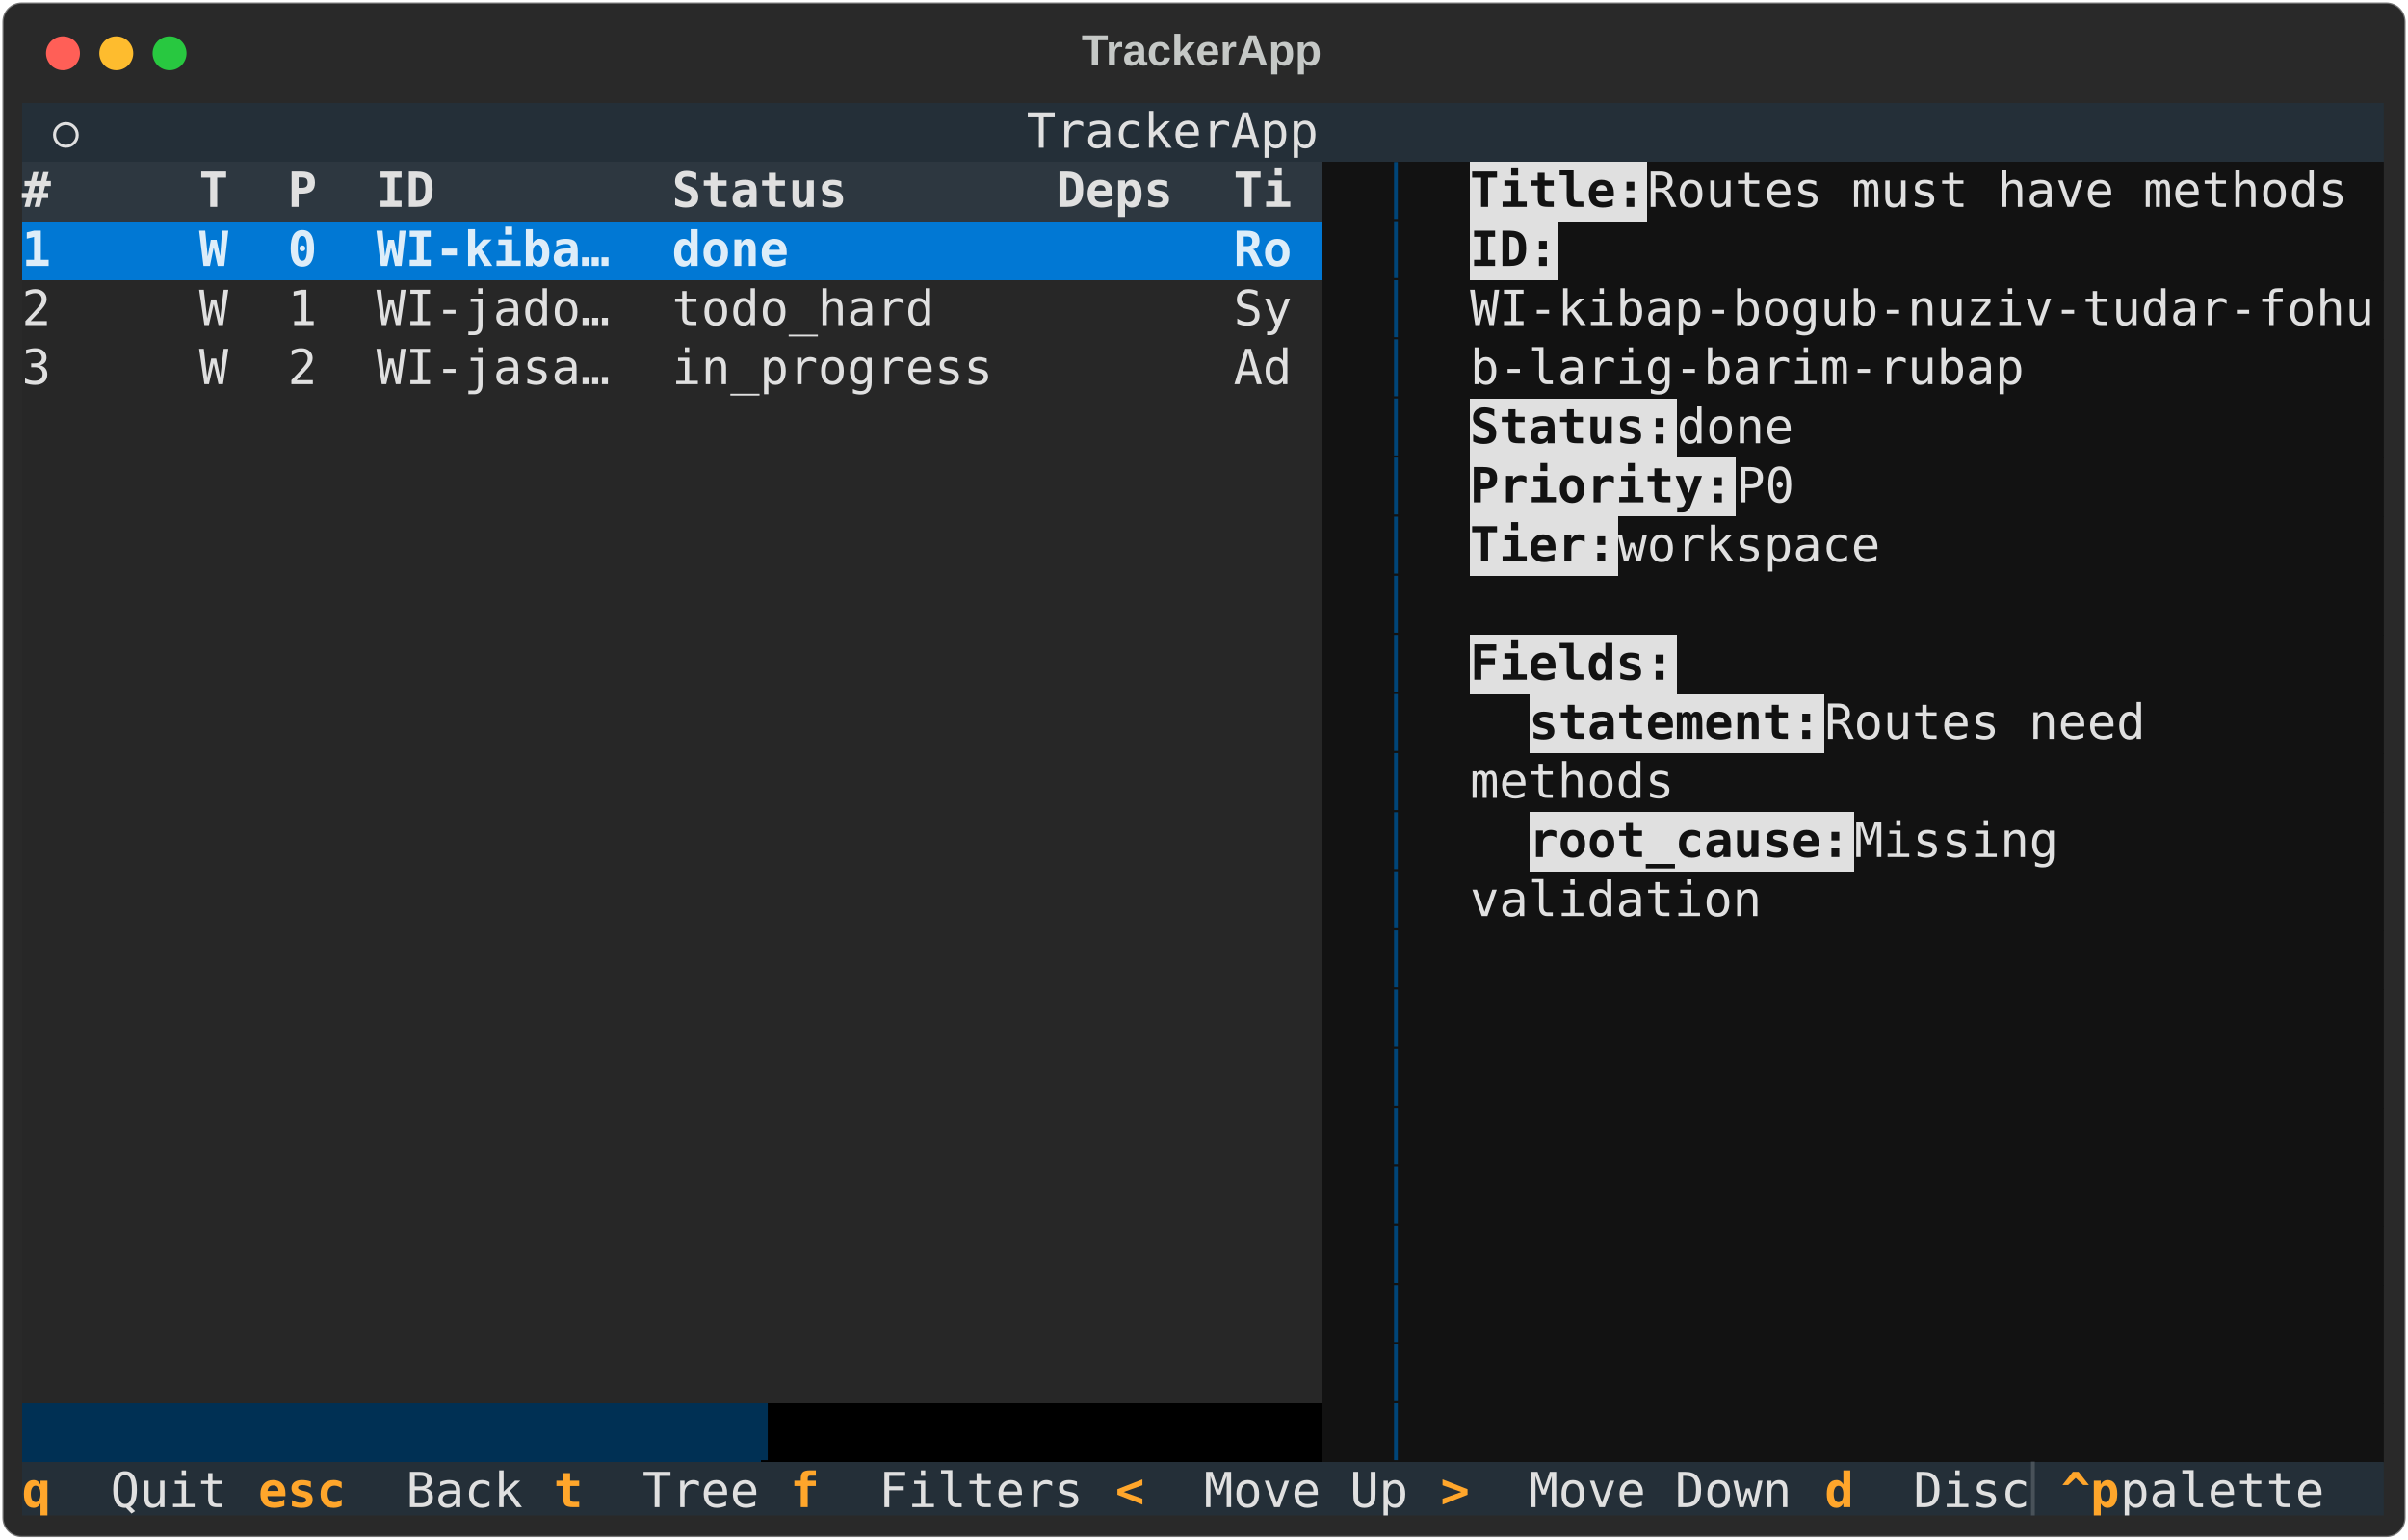
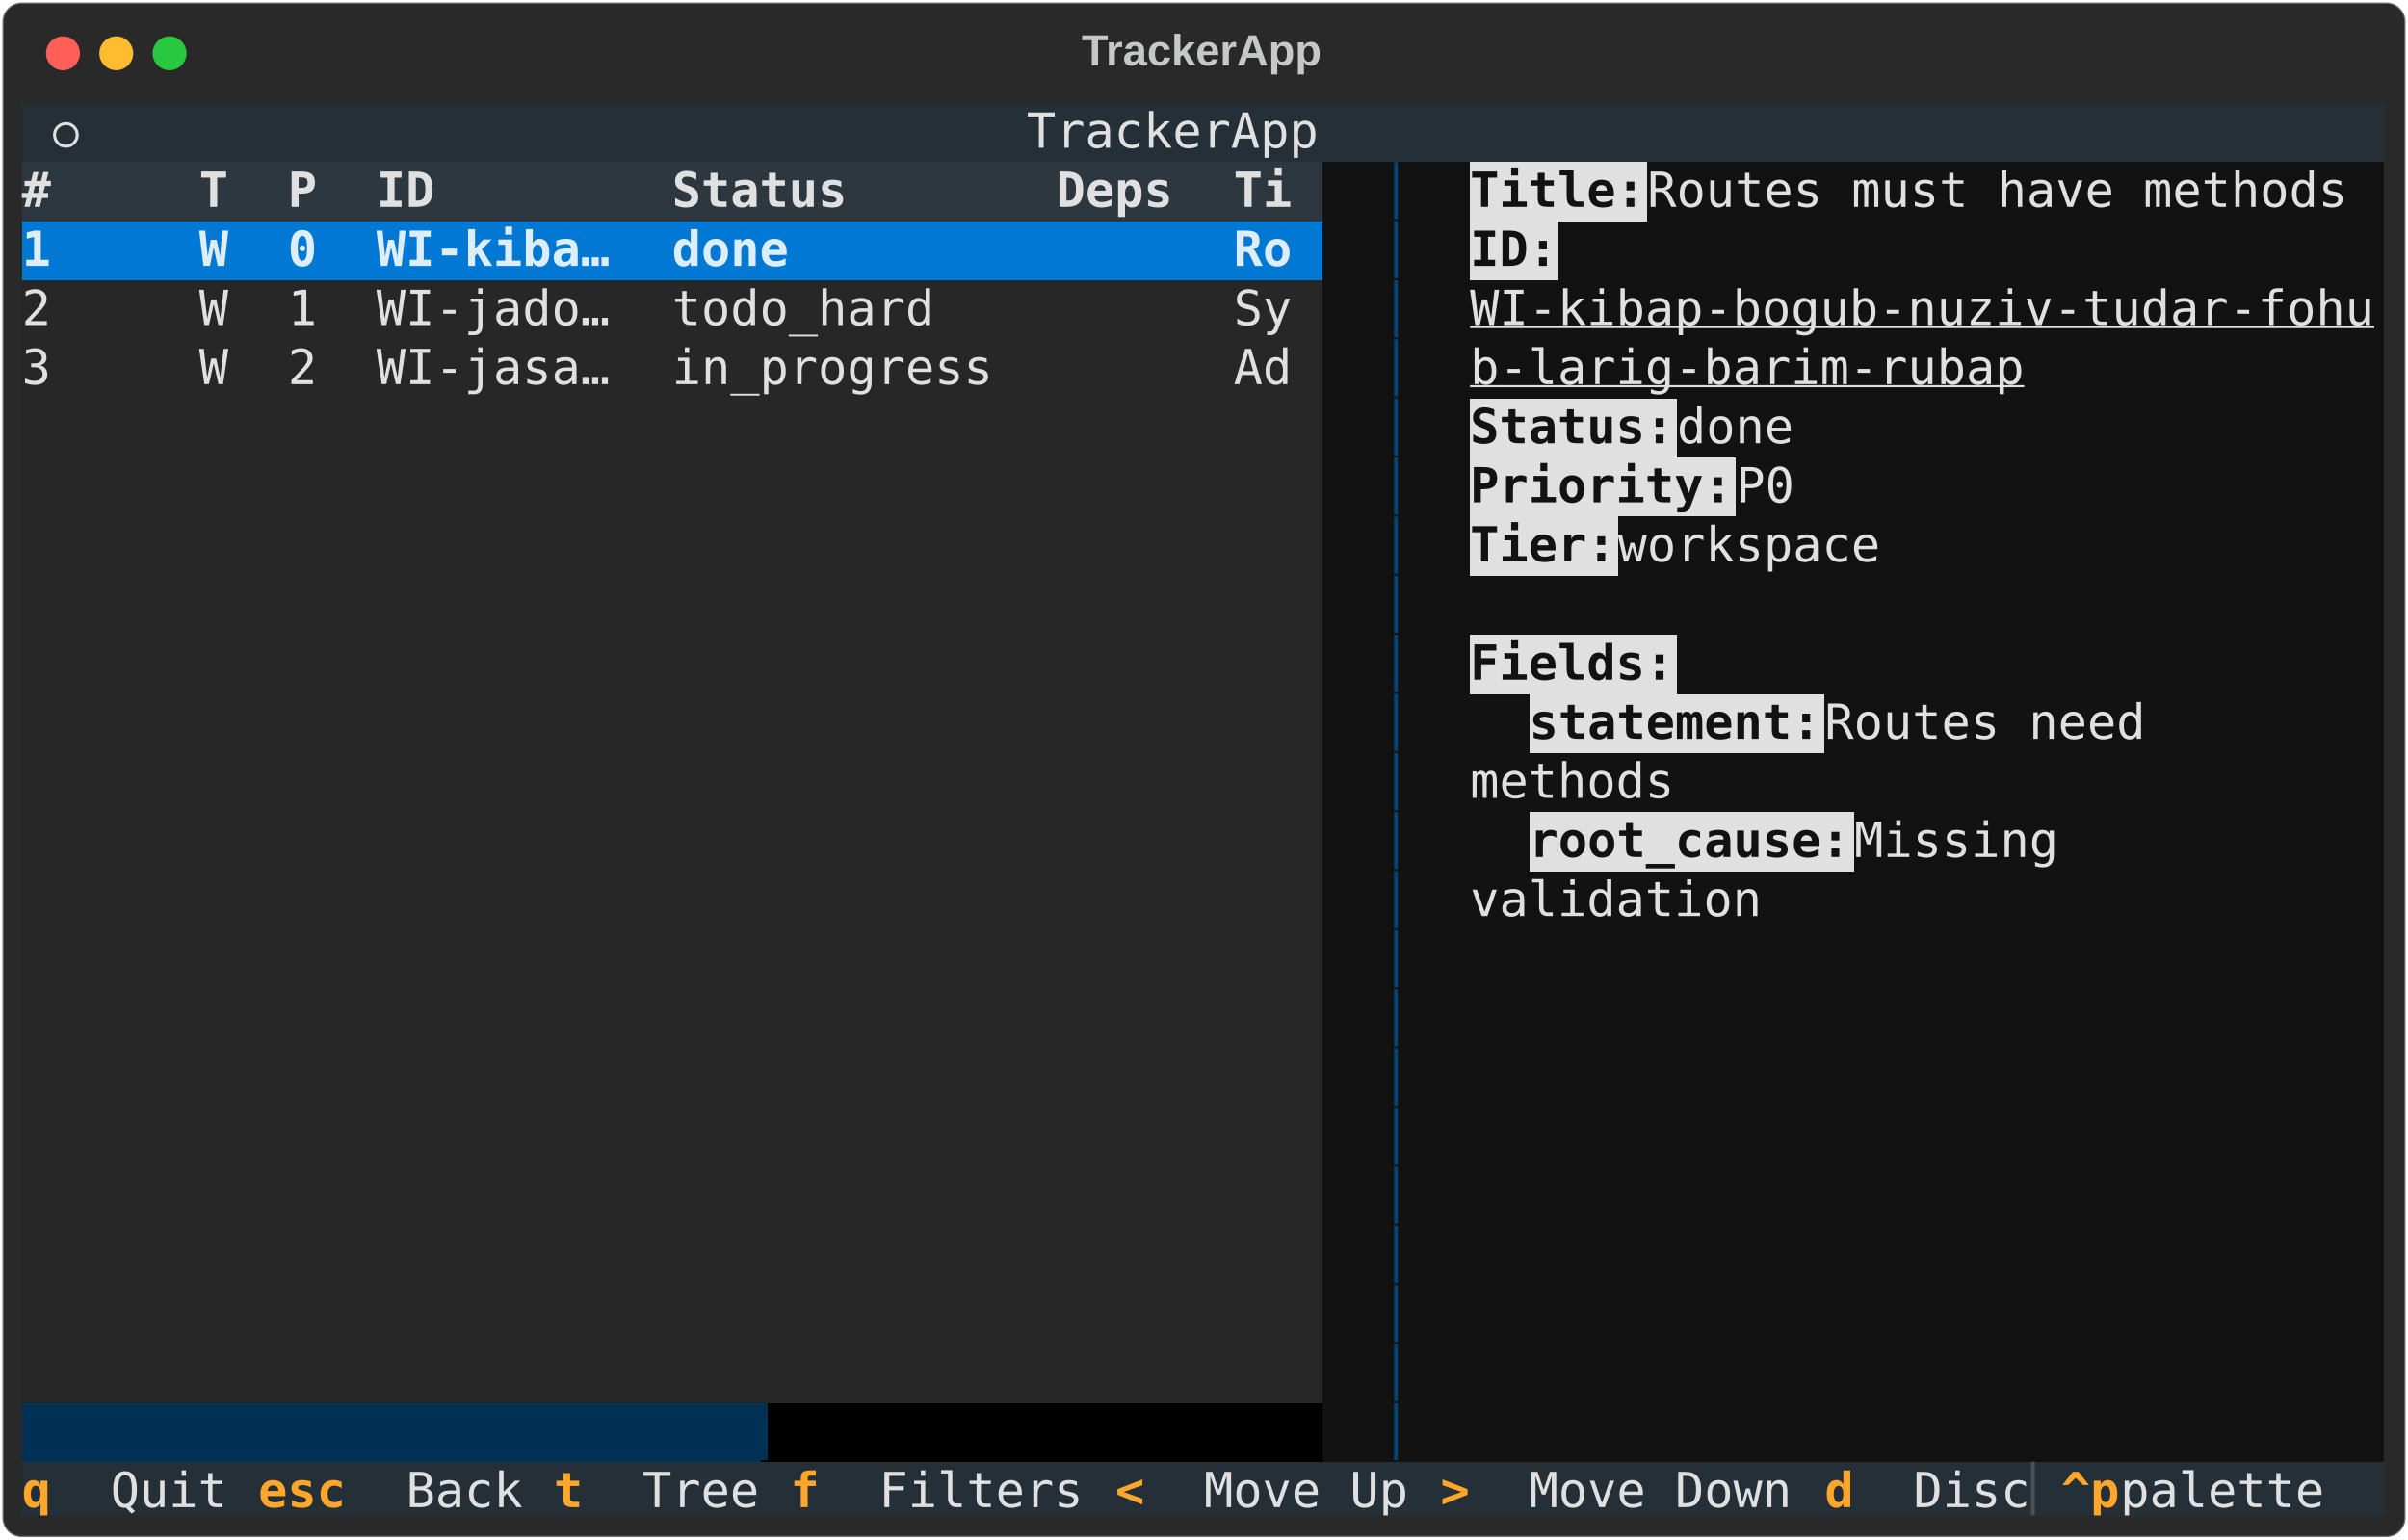
<svg xmlns="http://www.w3.org/2000/svg" class="rich-terminal" viewBox="0 0 994 635.6">
  <style>

    @font-face {
        font-family: "Fira Code";
        src: local("FiraCode-Regular"),
                url("https://cdnjs.cloudflare.com/ajax/libs/firacode/6.2.0/woff2/FiraCode-Regular.woff2") format("woff2"),
                url("https://cdnjs.cloudflare.com/ajax/libs/firacode/6.2.0/woff/FiraCode-Regular.woff") format("woff");
        font-style: normal;
        font-weight: 400;
    }
    @font-face {
        font-family: "Fira Code";
        src: local("FiraCode-Bold"),
                url("https://cdnjs.cloudflare.com/ajax/libs/firacode/6.2.0/woff2/FiraCode-Bold.woff2") format("woff2"),
                url("https://cdnjs.cloudflare.com/ajax/libs/firacode/6.2.0/woff/FiraCode-Bold.woff") format("woff");
        font-style: bold;
        font-weight: 700;
    }

    .terminal-matrix {
        font-family: Fira Code, monospace;
        font-size: 20px;
        line-height: 24.4px;
        font-variant-east-asian: full-width;
    }

    .terminal-title {
        font-size: 18px;
        font-weight: bold;
        font-family: arial;
    }

    .terminal-r1 { fill: #c5c8c6 }
.terminal-r2 { fill: #e0e0e0 }
.terminal-r3 { fill: #e0e0e0;font-weight: bold }
.terminal-r4 { fill: #004578 }
.terminal-r5 { fill: #121212;font-weight: bold }
.terminal-r6 { fill: #ddedf9;font-weight: bold }
- .terminal-r7 { fill: #272727 }
- .terminal-r8 { fill: #003054 }
- .terminal-r9 { fill: #ffa62b;font-weight: bold }
- .terminal-r10 { fill: #495259 }
+ .terminal-r7 { fill: #e0e0e0;text-decoration: underline; }
+ .terminal-r8 { fill: #272727 }
+ .terminal-r9 { fill: #003054 }
+ .terminal-r10 { fill: #ffa62b;font-weight: bold }
+ .terminal-r11 { fill: #495259 }
    </style>
  <defs>
    <clipPath id="terminal-clip-terminal">
      <rect x="0" y="0" width="975.0" height="584.6" />
    </clipPath>
    <clipPath id="terminal-line-0">
      <rect x="0" y="1.5" width="976" height="24.65" />
    </clipPath>
    <clipPath id="terminal-line-1">
      <rect x="0" y="25.9" width="976" height="24.65" />
    </clipPath>
    <clipPath id="terminal-line-2">
      <rect x="0" y="50.3" width="976" height="24.65" />
    </clipPath>
    <clipPath id="terminal-line-3">
      <rect x="0" y="74.7" width="976" height="24.65" />
    </clipPath>
    <clipPath id="terminal-line-4">
      <rect x="0" y="99.1" width="976" height="24.65" />
    </clipPath>
    <clipPath id="terminal-line-5">
      <rect x="0" y="123.5" width="976" height="24.65" />
    </clipPath>
    <clipPath id="terminal-line-6">
      <rect x="0" y="147.9" width="976" height="24.65" />
    </clipPath>
    <clipPath id="terminal-line-7">
      <rect x="0" y="172.3" width="976" height="24.65" />
    </clipPath>
    <clipPath id="terminal-line-8">
      <rect x="0" y="196.7" width="976" height="24.65" />
    </clipPath>
    <clipPath id="terminal-line-9">
      <rect x="0" y="221.1" width="976" height="24.65" />
    </clipPath>
    <clipPath id="terminal-line-10">
      <rect x="0" y="245.5" width="976" height="24.65" />
    </clipPath>
    <clipPath id="terminal-line-11">
      <rect x="0" y="269.9" width="976" height="24.65" />
    </clipPath>
    <clipPath id="terminal-line-12">
      <rect x="0" y="294.3" width="976" height="24.65" />
    </clipPath>
    <clipPath id="terminal-line-13">
      <rect x="0" y="318.7" width="976" height="24.65" />
    </clipPath>
    <clipPath id="terminal-line-14">
      <rect x="0" y="343.1" width="976" height="24.65" />
    </clipPath>
    <clipPath id="terminal-line-15">
      <rect x="0" y="367.5" width="976" height="24.65" />
    </clipPath>
    <clipPath id="terminal-line-16">
      <rect x="0" y="391.9" width="976" height="24.65" />
    </clipPath>
    <clipPath id="terminal-line-17">
      <rect x="0" y="416.3" width="976" height="24.65" />
    </clipPath>
    <clipPath id="terminal-line-18">
      <rect x="0" y="440.7" width="976" height="24.65" />
    </clipPath>
    <clipPath id="terminal-line-19">
      <rect x="0" y="465.1" width="976" height="24.65" />
    </clipPath>
    <clipPath id="terminal-line-20">
      <rect x="0" y="489.5" width="976" height="24.65" />
    </clipPath>
    <clipPath id="terminal-line-21">
      <rect x="0" y="513.9" width="976" height="24.65" />
    </clipPath>
    <clipPath id="terminal-line-22">
      <rect x="0" y="538.3" width="976" height="24.65" />
    </clipPath>
  </defs>
  <rect fill="#292929" stroke="rgba(255,255,255,0.35)" stroke-width="1" x="1" y="1" width="992" height="633.6" rx="8" />
  <text class="terminal-title" fill="#c5c8c6" text-anchor="middle" x="496" y="27">TrackerApp</text>
  <g transform="translate(26,22)">
    <circle cx="0" cy="0" r="7" fill="#ff5f57" />
    <circle cx="22" cy="0" r="7" fill="#febc2e" />
    <circle cx="44" cy="0" r="7" fill="#28c840" />
  </g>
  <g transform="translate(9, 41)" clip-path="url(#terminal-clip-terminal)">
    <rect fill="#242f38" x="0" y="1.5" width="12.2" height="24.65" shape-rendering="crispEdges" />
    <rect fill="#242f38" x="12.2" y="1.5" width="12.2" height="24.65" shape-rendering="crispEdges" />
    <rect fill="#242f38" x="24.4" y="1.5" width="61" height="24.65" shape-rendering="crispEdges" />
    <rect fill="#242f38" x="85.4" y="1.5" width="12.2" height="24.65" shape-rendering="crispEdges" />
    <rect fill="#242f38" x="97.6" y="1.5" width="317.2" height="24.65" shape-rendering="crispEdges" />
    <rect fill="#242f38" x="414.8" y="1.5" width="122" height="24.65" shape-rendering="crispEdges" />
    <rect fill="#242f38" x="536.8" y="1.5" width="317.2" height="24.65" shape-rendering="crispEdges" />
    <rect fill="#242f38" x="854" y="1.5" width="12.2" height="24.65" shape-rendering="crispEdges" />
    <rect fill="#242f38" x="866.2" y="1.5" width="0" height="24.65" shape-rendering="crispEdges" />
    <rect fill="#242f38" x="866.2" y="1.5" width="109.8" height="24.65" shape-rendering="crispEdges" />
    <rect fill="#2d3740" x="0" y="25.9" width="73.2" height="24.65" shape-rendering="crispEdges" />
    <rect fill="#2d3740" x="73.2" y="25.9" width="36.6" height="24.65" shape-rendering="crispEdges" />
    <rect fill="#2d3740" x="109.8" y="25.9" width="36.6" height="24.65" shape-rendering="crispEdges" />
    <rect fill="#2d3740" x="146.4" y="25.9" width="122" height="24.65" shape-rendering="crispEdges" />
    <rect fill="#2d3740" x="268.4" y="25.9" width="158.6" height="24.65" shape-rendering="crispEdges" />
    <rect fill="#2d3740" x="427" y="25.9" width="73.2" height="24.65" shape-rendering="crispEdges" />
    <rect fill="#2d3740" x="500.2" y="25.9" width="36.6" height="24.65" shape-rendering="crispEdges" />
    <rect fill="#121212" x="536.8" y="25.9" width="24.4" height="24.65" shape-rendering="crispEdges" />
    <rect fill="#121212" x="561.2" y="25.9" width="12.2" height="24.65" shape-rendering="crispEdges" />
    <rect fill="#121212" x="573.4" y="25.9" width="24.4" height="24.65" shape-rendering="crispEdges" />
    <rect fill="#e0e0e0" x="597.8" y="25.9" width="73.2" height="24.65" shape-rendering="crispEdges" />
    <rect fill="#121212" x="671" y="25.9" width="305" height="24.65" shape-rendering="crispEdges" />
    <rect fill="#0178d4" x="0" y="50.3" width="73.2" height="24.65" shape-rendering="crispEdges" />
    <rect fill="#0178d4" x="73.2" y="50.3" width="36.6" height="24.65" shape-rendering="crispEdges" />
    <rect fill="#0178d4" x="109.8" y="50.3" width="36.6" height="24.65" shape-rendering="crispEdges" />
    <rect fill="#0178d4" x="146.4" y="50.3" width="122" height="24.65" shape-rendering="crispEdges" />
    <rect fill="#0178d4" x="268.4" y="50.3" width="158.6" height="24.65" shape-rendering="crispEdges" />
    <rect fill="#0178d4" x="427" y="50.3" width="73.2" height="24.65" shape-rendering="crispEdges" />
    <rect fill="#0178d4" x="500.2" y="50.3" width="36.6" height="24.65" shape-rendering="crispEdges" />
    <rect fill="#121212" x="536.8" y="50.3" width="24.4" height="24.65" shape-rendering="crispEdges" />
    <rect fill="#121212" x="561.2" y="50.3" width="12.2" height="24.65" shape-rendering="crispEdges" />
    <rect fill="#121212" x="573.4" y="50.3" width="24.4" height="24.65" shape-rendering="crispEdges" />
    <rect fill="#e0e0e0" x="597.8" y="50.3" width="36.6" height="24.65" shape-rendering="crispEdges" />
    <rect fill="#121212" x="634.4" y="50.3" width="341.6" height="24.65" shape-rendering="crispEdges" />
    <rect fill="#272727" x="0" y="74.7" width="73.2" height="24.65" shape-rendering="crispEdges" />
    <rect fill="#272727" x="73.2" y="74.7" width="36.6" height="24.65" shape-rendering="crispEdges" />
    <rect fill="#272727" x="109.8" y="74.7" width="36.6" height="24.65" shape-rendering="crispEdges" />
    <rect fill="#272727" x="146.4" y="74.7" width="122" height="24.65" shape-rendering="crispEdges" />
    <rect fill="#272727" x="268.4" y="74.7" width="158.6" height="24.65" shape-rendering="crispEdges" />
    <rect fill="#272727" x="427" y="74.7" width="73.2" height="24.65" shape-rendering="crispEdges" />
    <rect fill="#272727" x="500.2" y="74.7" width="36.6" height="24.65" shape-rendering="crispEdges" />
    <rect fill="#121212" x="536.8" y="74.7" width="24.4" height="24.65" shape-rendering="crispEdges" />
    <rect fill="#121212" x="561.2" y="74.7" width="12.2" height="24.65" shape-rendering="crispEdges" />
    <rect fill="#121212" x="573.4" y="74.7" width="24.4" height="24.65" shape-rendering="crispEdges" />
    <rect fill="#121212" x="597.8" y="74.7" width="378.2" height="24.65" shape-rendering="crispEdges" />
    <rect fill="#272727" x="0" y="99.1" width="73.2" height="24.65" shape-rendering="crispEdges" />
    <rect fill="#272727" x="73.2" y="99.1" width="36.6" height="24.65" shape-rendering="crispEdges" />
    <rect fill="#272727" x="109.8" y="99.1" width="36.6" height="24.65" shape-rendering="crispEdges" />
    <rect fill="#272727" x="146.4" y="99.1" width="122" height="24.65" shape-rendering="crispEdges" />
    <rect fill="#272727" x="268.4" y="99.1" width="158.6" height="24.65" shape-rendering="crispEdges" />
    <rect fill="#272727" x="427" y="99.1" width="73.2" height="24.65" shape-rendering="crispEdges" />
    <rect fill="#272727" x="500.2" y="99.1" width="36.6" height="24.65" shape-rendering="crispEdges" />
    <rect fill="#121212" x="536.8" y="99.1" width="24.4" height="24.65" shape-rendering="crispEdges" />
    <rect fill="#121212" x="561.2" y="99.1" width="12.2" height="24.65" shape-rendering="crispEdges" />
    <rect fill="#121212" x="573.4" y="99.1" width="24.4" height="24.65" shape-rendering="crispEdges" />
    <rect fill="#121212" x="597.8" y="99.1" width="231.8" height="24.65" shape-rendering="crispEdges" />
    <rect fill="#121212" x="829.6" y="99.1" width="146.4" height="24.65" shape-rendering="crispEdges" />
    <rect fill="#272727" x="0" y="123.5" width="536.8" height="24.65" shape-rendering="crispEdges" />
    <rect fill="#121212" x="536.8" y="123.5" width="24.4" height="24.65" shape-rendering="crispEdges" />
    <rect fill="#121212" x="561.2" y="123.5" width="12.2" height="24.65" shape-rendering="crispEdges" />
    <rect fill="#121212" x="573.4" y="123.5" width="24.4" height="24.65" shape-rendering="crispEdges" />
    <rect fill="#e0e0e0" x="597.8" y="123.5" width="85.4" height="24.65" shape-rendering="crispEdges" />
    <rect fill="#121212" x="683.2" y="123.5" width="61" height="24.65" shape-rendering="crispEdges" />
    <rect fill="#121212" x="744.2" y="123.5" width="231.8" height="24.65" shape-rendering="crispEdges" />
    <rect fill="#272727" x="0" y="147.9" width="536.8" height="24.65" shape-rendering="crispEdges" />
    <rect fill="#121212" x="536.8" y="147.9" width="24.4" height="24.65" shape-rendering="crispEdges" />
    <rect fill="#121212" x="561.2" y="147.9" width="12.2" height="24.65" shape-rendering="crispEdges" />
    <rect fill="#121212" x="573.4" y="147.9" width="24.4" height="24.65" shape-rendering="crispEdges" />
    <rect fill="#e0e0e0" x="597.8" y="147.9" width="109.8" height="24.65" shape-rendering="crispEdges" />
    <rect fill="#121212" x="707.6" y="147.9" width="36.6" height="24.65" shape-rendering="crispEdges" />
    <rect fill="#121212" x="744.2" y="147.9" width="231.8" height="24.65" shape-rendering="crispEdges" />
    <rect fill="#272727" x="0" y="172.3" width="536.8" height="24.65" shape-rendering="crispEdges" />
    <rect fill="#121212" x="536.8" y="172.3" width="24.4" height="24.65" shape-rendering="crispEdges" />
    <rect fill="#121212" x="561.2" y="172.3" width="12.2" height="24.65" shape-rendering="crispEdges" />
    <rect fill="#121212" x="573.4" y="172.3" width="24.4" height="24.65" shape-rendering="crispEdges" />
    <rect fill="#e0e0e0" x="597.8" y="172.3" width="61" height="24.65" shape-rendering="crispEdges" />
    <rect fill="#121212" x="658.8" y="172.3" width="122" height="24.65" shape-rendering="crispEdges" />
    <rect fill="#121212" x="780.8" y="172.3" width="195.2" height="24.65" shape-rendering="crispEdges" />
    <rect fill="#272727" x="0" y="196.7" width="536.8" height="24.65" shape-rendering="crispEdges" />
    <rect fill="#121212" x="536.8" y="196.7" width="24.4" height="24.65" shape-rendering="crispEdges" />
    <rect fill="#121212" x="561.2" y="196.7" width="12.2" height="24.65" shape-rendering="crispEdges" />
    <rect fill="#121212" x="573.4" y="196.7" width="24.4" height="24.65" shape-rendering="crispEdges" />
    <rect fill="#121212" x="597.8" y="196.7" width="0" height="24.65" shape-rendering="crispEdges" />
    <rect fill="#121212" x="597.8" y="196.7" width="378.2" height="24.65" shape-rendering="crispEdges" />
    <rect fill="#272727" x="0" y="221.1" width="536.8" height="24.65" shape-rendering="crispEdges" />
    <rect fill="#121212" x="536.8" y="221.1" width="24.4" height="24.65" shape-rendering="crispEdges" />
    <rect fill="#121212" x="561.2" y="221.1" width="12.2" height="24.65" shape-rendering="crispEdges" />
    <rect fill="#121212" x="573.4" y="221.1" width="24.4" height="24.65" shape-rendering="crispEdges" />
    <rect fill="#e0e0e0" x="597.8" y="221.1" width="85.4" height="24.65" shape-rendering="crispEdges" />
    <rect fill="#121212" x="683.2" y="221.1" width="292.8" height="24.65" shape-rendering="crispEdges" />
    <rect fill="#272727" x="0" y="245.5" width="536.8" height="24.65" shape-rendering="crispEdges" />
    <rect fill="#121212" x="536.8" y="245.5" width="24.4" height="24.65" shape-rendering="crispEdges" />
    <rect fill="#121212" x="561.2" y="245.5" width="12.2" height="24.65" shape-rendering="crispEdges" />
    <rect fill="#121212" x="573.4" y="245.5" width="24.4" height="24.65" shape-rendering="crispEdges" />
    <rect fill="#121212" x="597.8" y="245.5" width="24.4" height="24.65" shape-rendering="crispEdges" />
    <rect fill="#e0e0e0" x="622.2" y="245.5" width="122" height="24.65" shape-rendering="crispEdges" />
    <rect fill="#121212" x="744.2" y="245.5" width="146.4" height="24.65" shape-rendering="crispEdges" />
    <rect fill="#121212" x="890.6" y="245.5" width="85.4" height="24.65" shape-rendering="crispEdges" />
    <rect fill="#272727" x="0" y="269.9" width="536.8" height="24.65" shape-rendering="crispEdges" />
    <rect fill="#121212" x="536.8" y="269.9" width="24.4" height="24.65" shape-rendering="crispEdges" />
    <rect fill="#121212" x="561.2" y="269.9" width="12.2" height="24.65" shape-rendering="crispEdges" />
    <rect fill="#121212" x="573.4" y="269.9" width="24.4" height="24.65" shape-rendering="crispEdges" />
    <rect fill="#121212" x="597.8" y="269.9" width="85.4" height="24.65" shape-rendering="crispEdges" />
    <rect fill="#121212" x="683.2" y="269.9" width="292.8" height="24.65" shape-rendering="crispEdges" />
    <rect fill="#272727" x="0" y="294.3" width="536.8" height="24.65" shape-rendering="crispEdges" />
    <rect fill="#121212" x="536.8" y="294.3" width="24.4" height="24.65" shape-rendering="crispEdges" />
    <rect fill="#121212" x="561.2" y="294.3" width="12.2" height="24.65" shape-rendering="crispEdges" />
    <rect fill="#121212" x="573.4" y="294.3" width="24.4" height="24.65" shape-rendering="crispEdges" />
    <rect fill="#121212" x="597.8" y="294.3" width="24.4" height="24.65" shape-rendering="crispEdges" />
    <rect fill="#e0e0e0" x="622.2" y="294.3" width="134.2" height="24.65" shape-rendering="crispEdges" />
    <rect fill="#121212" x="756.4" y="294.3" width="97.6" height="24.65" shape-rendering="crispEdges" />
    <rect fill="#121212" x="854" y="294.3" width="122" height="24.65" shape-rendering="crispEdges" />
    <rect fill="#272727" x="0" y="318.7" width="536.8" height="24.65" shape-rendering="crispEdges" />
    <rect fill="#121212" x="536.8" y="318.7" width="24.4" height="24.65" shape-rendering="crispEdges" />
    <rect fill="#121212" x="561.2" y="318.7" width="12.2" height="24.65" shape-rendering="crispEdges" />
    <rect fill="#121212" x="573.4" y="318.7" width="24.4" height="24.65" shape-rendering="crispEdges" />
    <rect fill="#121212" x="597.8" y="318.7" width="122" height="24.65" shape-rendering="crispEdges" />
    <rect fill="#121212" x="719.8" y="318.7" width="256.2" height="24.65" shape-rendering="crispEdges" />
    <rect fill="#272727" x="0" y="343.1" width="536.8" height="24.65" shape-rendering="crispEdges" />
    <rect fill="#121212" x="536.8" y="343.1" width="24.4" height="24.65" shape-rendering="crispEdges" />
    <rect fill="#121212" x="561.2" y="343.1" width="12.2" height="24.65" shape-rendering="crispEdges" />
    <rect fill="#121212" x="573.4" y="343.1" width="402.6" height="24.65" shape-rendering="crispEdges" />
    <rect fill="#272727" x="0" y="367.5" width="536.8" height="24.65" shape-rendering="crispEdges" />
    <rect fill="#121212" x="536.8" y="367.5" width="24.4" height="24.65" shape-rendering="crispEdges" />
    <rect fill="#121212" x="561.2" y="367.5" width="12.2" height="24.65" shape-rendering="crispEdges" />
    <rect fill="#121212" x="573.4" y="367.5" width="402.6" height="24.65" shape-rendering="crispEdges" />
    <rect fill="#272727" x="0" y="391.9" width="536.8" height="24.65" shape-rendering="crispEdges" />
    <rect fill="#121212" x="536.8" y="391.9" width="24.4" height="24.65" shape-rendering="crispEdges" />
    <rect fill="#121212" x="561.2" y="391.9" width="12.2" height="24.65" shape-rendering="crispEdges" />
    <rect fill="#121212" x="573.4" y="391.9" width="402.6" height="24.65" shape-rendering="crispEdges" />
    <rect fill="#272727" x="0" y="416.3" width="536.8" height="24.65" shape-rendering="crispEdges" />
    <rect fill="#121212" x="536.8" y="416.3" width="24.4" height="24.65" shape-rendering="crispEdges" />
    <rect fill="#121212" x="561.2" y="416.3" width="12.2" height="24.65" shape-rendering="crispEdges" />
    <rect fill="#121212" x="573.4" y="416.3" width="402.6" height="24.65" shape-rendering="crispEdges" />
    <rect fill="#272727" x="0" y="440.7" width="536.8" height="24.65" shape-rendering="crispEdges" />
    <rect fill="#121212" x="536.8" y="440.7" width="24.4" height="24.65" shape-rendering="crispEdges" />
    <rect fill="#121212" x="561.2" y="440.7" width="12.2" height="24.65" shape-rendering="crispEdges" />
    <rect fill="#121212" x="573.4" y="440.7" width="402.6" height="24.65" shape-rendering="crispEdges" />
    <rect fill="#272727" x="0" y="465.1" width="536.8" height="24.65" shape-rendering="crispEdges" />
    <rect fill="#121212" x="536.8" y="465.1" width="24.4" height="24.65" shape-rendering="crispEdges" />
    <rect fill="#121212" x="561.2" y="465.1" width="12.2" height="24.65" shape-rendering="crispEdges" />
    <rect fill="#121212" x="573.4" y="465.1" width="402.6" height="24.65" shape-rendering="crispEdges" />
    <rect fill="#272727" x="0" y="489.5" width="536.8" height="24.65" shape-rendering="crispEdges" />
    <rect fill="#121212" x="536.8" y="489.5" width="24.4" height="24.65" shape-rendering="crispEdges" />
    <rect fill="#121212" x="561.2" y="489.5" width="12.2" height="24.65" shape-rendering="crispEdges" />
    <rect fill="#121212" x="573.4" y="489.5" width="402.6" height="24.65" shape-rendering="crispEdges" />
    <rect fill="#272727" x="0" y="513.9" width="536.8" height="24.65" shape-rendering="crispEdges" />
    <rect fill="#121212" x="536.8" y="513.9" width="24.4" height="24.65" shape-rendering="crispEdges" />
    <rect fill="#121212" x="561.2" y="513.9" width="12.2" height="24.65" shape-rendering="crispEdges" />
    <rect fill="#121212" x="573.4" y="513.9" width="402.6" height="24.65" shape-rendering="crispEdges" />
    <rect fill="#003054" x="0" y="538.3" width="305" height="24.65" shape-rendering="crispEdges" />
    <rect fill="#000000" x="305" y="538.3" width="12.2" height="24.65" shape-rendering="crispEdges" />
    <rect fill="#000000" x="317.2" y="538.3" width="219.6" height="24.65" shape-rendering="crispEdges" />
    <rect fill="#121212" x="536.8" y="538.3" width="24.4" height="24.65" shape-rendering="crispEdges" />
    <rect fill="#121212" x="561.2" y="538.3" width="12.2" height="24.65" shape-rendering="crispEdges" />
    <rect fill="#121212" x="573.4" y="538.3" width="402.6" height="24.65" shape-rendering="crispEdges" />
    <rect fill="#242f38" x="0" y="562.7" width="36.6" height="24.65" shape-rendering="crispEdges" />
    <rect fill="#242f38" x="36.6" y="562.7" width="61" height="24.65" shape-rendering="crispEdges" />
    <rect fill="#242f38" x="97.6" y="562.7" width="61" height="24.65" shape-rendering="crispEdges" />
    <rect fill="#242f38" x="158.6" y="562.7" width="61" height="24.65" shape-rendering="crispEdges" />
    <rect fill="#242f38" x="219.6" y="562.7" width="36.6" height="24.65" shape-rendering="crispEdges" />
    <rect fill="#242f38" x="256.2" y="562.7" width="61" height="24.65" shape-rendering="crispEdges" />
    <rect fill="#242f38" x="317.2" y="562.7" width="36.6" height="24.65" shape-rendering="crispEdges" />
    <rect fill="#242f38" x="353.8" y="562.7" width="97.6" height="24.65" shape-rendering="crispEdges" />
    <rect fill="#242f38" x="451.4" y="562.7" width="36.6" height="24.65" shape-rendering="crispEdges" />
    <rect fill="#242f38" x="488" y="562.7" width="97.6" height="24.65" shape-rendering="crispEdges" />
    <rect fill="#242f38" x="585.6" y="562.7" width="36.6" height="24.65" shape-rendering="crispEdges" />
    <rect fill="#242f38" x="622.2" y="562.7" width="122" height="24.65" shape-rendering="crispEdges" />
    <rect fill="#242f38" x="744.2" y="562.7" width="36.6" height="24.65" shape-rendering="crispEdges" />
    <rect fill="#242f38" x="780.8" y="562.7" width="48.8" height="24.65" shape-rendering="crispEdges" />
    <rect fill="#242f38" x="829.6" y="562.7" width="12.2" height="24.65" shape-rendering="crispEdges" />
    <rect fill="#242f38" x="841.8" y="562.7" width="24.4" height="24.65" shape-rendering="crispEdges" />
    <rect fill="#242f38" x="866.2" y="562.7" width="97.6" height="24.65" shape-rendering="crispEdges" />
    <rect fill="#242f38" x="963.8" y="562.7" width="12.2" height="24.65" shape-rendering="crispEdges" />
    <g class="terminal-matrix">
      <text class="terminal-r2" x="12.2" y="20" textLength="12.2" clip-path="url(#terminal-line-0)">⭘</text>
      <text class="terminal-r2" x="414.8" y="20" textLength="122" clip-path="url(#terminal-line-0)">TrackerApp</text>
      <text class="terminal-r1" x="976" y="20" textLength="12.2" clip-path="url(#terminal-line-0)">
</text>
      <text class="terminal-r3" x="0" y="44.4" textLength="73.2" clip-path="url(#terminal-line-1)"> #    </text>
      <text class="terminal-r3" x="73.2" y="44.4" textLength="36.6" clip-path="url(#terminal-line-1)"> T </text>
      <text class="terminal-r3" x="109.8" y="44.4" textLength="36.6" clip-path="url(#terminal-line-1)"> P </text>
      <text class="terminal-r3" x="146.4" y="44.4" textLength="122" clip-path="url(#terminal-line-1)"> ID       </text>
      <text class="terminal-r3" x="268.4" y="44.4" textLength="158.6" clip-path="url(#terminal-line-1)"> Status      </text>
      <text class="terminal-r3" x="427" y="44.4" textLength="73.2" clip-path="url(#terminal-line-1)"> Deps </text>
      <text class="terminal-r3" x="500.2" y="44.4" textLength="36.6" clip-path="url(#terminal-line-1)"> Ti</text>
      <text class="terminal-r4" x="561.2" y="44.4" textLength="12.2" clip-path="url(#terminal-line-1)">│</text>
      <text class="terminal-r5" x="597.8" y="44.4" textLength="73.2" clip-path="url(#terminal-line-1)">Title:</text>
      <text class="terminal-r2" x="671" y="44.4" textLength="305" clip-path="url(#terminal-line-1)"> Routes must have methods</text>
      <text class="terminal-r1" x="976" y="44.4" textLength="12.2" clip-path="url(#terminal-line-1)">
</text>
      <text class="terminal-r6" x="0" y="68.8" textLength="73.2" clip-path="url(#terminal-line-2)"> 1    </text>
      <text class="terminal-r6" x="73.2" y="68.8" textLength="36.6" clip-path="url(#terminal-line-2)"> W </text>
      <text class="terminal-r6" x="109.8" y="68.8" textLength="36.6" clip-path="url(#terminal-line-2)"> 0 </text>
      <text class="terminal-r6" x="146.4" y="68.8" textLength="122" clip-path="url(#terminal-line-2)"> WI-kiba… </text>
      <text class="terminal-r6" x="268.4" y="68.8" textLength="158.6" clip-path="url(#terminal-line-2)"> done        </text>
      <text class="terminal-r6" x="500.2" y="68.8" textLength="36.6" clip-path="url(#terminal-line-2)"> Ro</text>
      <text class="terminal-r4" x="561.2" y="68.8" textLength="12.2" clip-path="url(#terminal-line-2)">│</text>
      <text class="terminal-r5" x="597.8" y="68.8" textLength="36.6" clip-path="url(#terminal-line-2)">ID:</text>
      <text class="terminal-r1" x="976" y="68.8" textLength="12.2" clip-path="url(#terminal-line-2)">
</text>
      <text class="terminal-r2" x="0" y="93.2" textLength="73.2" clip-path="url(#terminal-line-3)"> 2    </text>
      <text class="terminal-r2" x="73.2" y="93.2" textLength="36.6" clip-path="url(#terminal-line-3)"> W </text>
      <text class="terminal-r2" x="109.8" y="93.2" textLength="36.6" clip-path="url(#terminal-line-3)"> 1 </text>
      <text class="terminal-r2" x="146.4" y="93.2" textLength="122" clip-path="url(#terminal-line-3)"> WI-jado… </text>
      <text class="terminal-r2" x="268.4" y="93.2" textLength="158.6" clip-path="url(#terminal-line-3)"> todo_hard   </text>
      <text class="terminal-r2" x="500.2" y="93.2" textLength="36.6" clip-path="url(#terminal-line-3)"> Sy</text>
      <text class="terminal-r4" x="561.2" y="93.2" textLength="12.2" clip-path="url(#terminal-line-3)">│</text>
-       <text class="terminal-r2" x="597.8" y="93.2" textLength="378.2" clip-path="url(#terminal-line-3)">WI-kibap-bogub-nuziv-tudar-fohu</text>
+       <text class="terminal-r7" x="597.8" y="93.2" textLength="378.2" clip-path="url(#terminal-line-3)">WI-kibap-bogub-nuziv-tudar-fohu</text>
      <text class="terminal-r1" x="976" y="93.2" textLength="12.2" clip-path="url(#terminal-line-3)">
</text>
      <text class="terminal-r2" x="0" y="117.6" textLength="73.2" clip-path="url(#terminal-line-4)"> 3    </text>
      <text class="terminal-r2" x="73.2" y="117.6" textLength="36.6" clip-path="url(#terminal-line-4)"> W </text>
      <text class="terminal-r2" x="109.8" y="117.6" textLength="36.6" clip-path="url(#terminal-line-4)"> 2 </text>
      <text class="terminal-r2" x="146.4" y="117.6" textLength="122" clip-path="url(#terminal-line-4)"> WI-jasa… </text>
      <text class="terminal-r2" x="268.4" y="117.6" textLength="158.6" clip-path="url(#terminal-line-4)"> in_progress </text>
      <text class="terminal-r2" x="500.2" y="117.6" textLength="36.6" clip-path="url(#terminal-line-4)"> Ad</text>
      <text class="terminal-r4" x="561.2" y="117.6" textLength="12.2" clip-path="url(#terminal-line-4)">│</text>
-       <text class="terminal-r2" x="597.8" y="117.6" textLength="231.8" clip-path="url(#terminal-line-4)">b-larig-barim-rubap</text>
+       <text class="terminal-r7" x="597.8" y="117.6" textLength="231.8" clip-path="url(#terminal-line-4)">b-larig-barim-rubap</text>
      <text class="terminal-r1" x="976" y="117.6" textLength="12.2" clip-path="url(#terminal-line-4)">
</text>
      <text class="terminal-r4" x="561.2" y="142" textLength="12.2" clip-path="url(#terminal-line-5)">│</text>
      <text class="terminal-r5" x="597.8" y="142" textLength="85.4" clip-path="url(#terminal-line-5)">Status:</text>
      <text class="terminal-r2" x="683.2" y="142" textLength="61" clip-path="url(#terminal-line-5)"> done</text>
      <text class="terminal-r1" x="976" y="142" textLength="12.2" clip-path="url(#terminal-line-5)">
</text>
      <text class="terminal-r4" x="561.2" y="166.4" textLength="12.2" clip-path="url(#terminal-line-6)">│</text>
      <text class="terminal-r5" x="597.8" y="166.4" textLength="109.8" clip-path="url(#terminal-line-6)">Priority:</text>
      <text class="terminal-r2" x="707.6" y="166.4" textLength="36.6" clip-path="url(#terminal-line-6)"> P0</text>
      <text class="terminal-r1" x="976" y="166.4" textLength="12.2" clip-path="url(#terminal-line-6)">
</text>
      <text class="terminal-r4" x="561.2" y="190.8" textLength="12.2" clip-path="url(#terminal-line-7)">│</text>
      <text class="terminal-r5" x="597.8" y="190.8" textLength="61" clip-path="url(#terminal-line-7)">Tier:</text>
      <text class="terminal-r2" x="658.8" y="190.8" textLength="122" clip-path="url(#terminal-line-7)"> workspace</text>
      <text class="terminal-r1" x="976" y="190.8" textLength="12.2" clip-path="url(#terminal-line-7)">
</text>
      <text class="terminal-r4" x="561.2" y="215.2" textLength="12.2" clip-path="url(#terminal-line-8)">│</text>
      <text class="terminal-r1" x="976" y="215.2" textLength="12.2" clip-path="url(#terminal-line-8)">
</text>
      <text class="terminal-r4" x="561.2" y="239.6" textLength="12.2" clip-path="url(#terminal-line-9)">│</text>
      <text class="terminal-r5" x="597.8" y="239.6" textLength="85.4" clip-path="url(#terminal-line-9)">Fields:</text>
      <text class="terminal-r1" x="976" y="239.6" textLength="12.2" clip-path="url(#terminal-line-9)">
</text>
      <text class="terminal-r4" x="561.2" y="264" textLength="12.2" clip-path="url(#terminal-line-10)">│</text>
      <text class="terminal-r5" x="622.2" y="264" textLength="122" clip-path="url(#terminal-line-10)">statement:</text>
      <text class="terminal-r2" x="744.2" y="264" textLength="146.4" clip-path="url(#terminal-line-10)"> Routes need</text>
      <text class="terminal-r1" x="976" y="264" textLength="12.2" clip-path="url(#terminal-line-10)">
</text>
      <text class="terminal-r4" x="561.2" y="288.4" textLength="12.2" clip-path="url(#terminal-line-11)">│</text>
      <text class="terminal-r2" x="597.8" y="288.4" textLength="85.4" clip-path="url(#terminal-line-11)">methods</text>
      <text class="terminal-r1" x="976" y="288.4" textLength="12.2" clip-path="url(#terminal-line-11)">
</text>
      <text class="terminal-r4" x="561.2" y="312.8" textLength="12.2" clip-path="url(#terminal-line-12)">│</text>
      <text class="terminal-r5" x="622.2" y="312.8" textLength="134.2" clip-path="url(#terminal-line-12)">root_cause:</text>
      <text class="terminal-r2" x="756.4" y="312.8" textLength="97.6" clip-path="url(#terminal-line-12)"> Missing</text>
      <text class="terminal-r1" x="976" y="312.8" textLength="12.2" clip-path="url(#terminal-line-12)">
</text>
      <text class="terminal-r4" x="561.2" y="337.2" textLength="12.2" clip-path="url(#terminal-line-13)">│</text>
      <text class="terminal-r2" x="597.8" y="337.2" textLength="122" clip-path="url(#terminal-line-13)">validation</text>
      <text class="terminal-r1" x="976" y="337.2" textLength="12.2" clip-path="url(#terminal-line-13)">
</text>
      <text class="terminal-r4" x="561.2" y="361.6" textLength="12.2" clip-path="url(#terminal-line-14)">│</text>
      <text class="terminal-r1" x="976" y="361.6" textLength="12.2" clip-path="url(#terminal-line-14)">
</text>
      <text class="terminal-r4" x="561.2" y="386" textLength="12.2" clip-path="url(#terminal-line-15)">│</text>
      <text class="terminal-r1" x="976" y="386" textLength="12.2" clip-path="url(#terminal-line-15)">
</text>
      <text class="terminal-r4" x="561.2" y="410.4" textLength="12.2" clip-path="url(#terminal-line-16)">│</text>
      <text class="terminal-r1" x="976" y="410.4" textLength="12.2" clip-path="url(#terminal-line-16)">
</text>
      <text class="terminal-r4" x="561.2" y="434.8" textLength="12.2" clip-path="url(#terminal-line-17)">│</text>
      <text class="terminal-r1" x="976" y="434.8" textLength="12.2" clip-path="url(#terminal-line-17)">
</text>
      <text class="terminal-r4" x="561.2" y="459.2" textLength="12.2" clip-path="url(#terminal-line-18)">│</text>
      <text class="terminal-r1" x="976" y="459.2" textLength="12.2" clip-path="url(#terminal-line-18)">
</text>
      <text class="terminal-r4" x="561.2" y="483.6" textLength="12.2" clip-path="url(#terminal-line-19)">│</text>
      <text class="terminal-r1" x="976" y="483.6" textLength="12.2" clip-path="url(#terminal-line-19)">
</text>
      <text class="terminal-r4" x="561.2" y="508" textLength="12.2" clip-path="url(#terminal-line-20)">│</text>
      <text class="terminal-r1" x="976" y="508" textLength="12.2" clip-path="url(#terminal-line-20)">
</text>
      <text class="terminal-r4" x="561.2" y="532.4" textLength="12.2" clip-path="url(#terminal-line-21)">│</text>
      <text class="terminal-r1" x="976" y="532.4" textLength="12.2" clip-path="url(#terminal-line-21)">
</text>
-       <text class="terminal-r8" x="305" y="556.8" textLength="12.2" clip-path="url(#terminal-line-22)">▎</text>
+       <text class="terminal-r9" x="305" y="556.8" textLength="12.2" clip-path="url(#terminal-line-22)">▎</text>
      <text class="terminal-r4" x="561.2" y="556.8" textLength="12.2" clip-path="url(#terminal-line-22)">│</text>
      <text class="terminal-r1" x="976" y="556.8" textLength="12.2" clip-path="url(#terminal-line-22)">
</text>
-       <text class="terminal-r9" x="0" y="581.2" textLength="36.6" clip-path="url(#terminal-line-23)"> q </text>
+       <text class="terminal-r10" x="0" y="581.2" textLength="36.6" clip-path="url(#terminal-line-23)"> q </text>
      <text class="terminal-r2" x="36.6" y="581.2" textLength="61" clip-path="url(#terminal-line-23)">Quit </text>
-       <text class="terminal-r9" x="97.6" y="581.2" textLength="61" clip-path="url(#terminal-line-23)"> esc </text>
+       <text class="terminal-r10" x="97.6" y="581.2" textLength="61" clip-path="url(#terminal-line-23)"> esc </text>
      <text class="terminal-r2" x="158.6" y="581.2" textLength="61" clip-path="url(#terminal-line-23)">Back </text>
-       <text class="terminal-r9" x="219.6" y="581.2" textLength="36.6" clip-path="url(#terminal-line-23)"> t </text>
+       <text class="terminal-r10" x="219.6" y="581.2" textLength="36.6" clip-path="url(#terminal-line-23)"> t </text>
      <text class="terminal-r2" x="256.2" y="581.2" textLength="61" clip-path="url(#terminal-line-23)">Tree </text>
-       <text class="terminal-r9" x="317.2" y="581.2" textLength="36.6" clip-path="url(#terminal-line-23)"> f </text>
+       <text class="terminal-r10" x="317.2" y="581.2" textLength="36.6" clip-path="url(#terminal-line-23)"> f </text>
      <text class="terminal-r2" x="353.8" y="581.2" textLength="97.6" clip-path="url(#terminal-line-23)">Filters </text>
-       <text class="terminal-r9" x="451.4" y="581.2" textLength="36.6" clip-path="url(#terminal-line-23)"> &lt; </text>
+       <text class="terminal-r10" x="451.4" y="581.2" textLength="36.6" clip-path="url(#terminal-line-23)"> &lt; </text>
      <text class="terminal-r2" x="488" y="581.2" textLength="97.6" clip-path="url(#terminal-line-23)">Move Up </text>
-       <text class="terminal-r9" x="585.6" y="581.2" textLength="36.6" clip-path="url(#terminal-line-23)"> &gt; </text>
+       <text class="terminal-r10" x="585.6" y="581.2" textLength="36.6" clip-path="url(#terminal-line-23)"> &gt; </text>
      <text class="terminal-r2" x="622.2" y="581.2" textLength="122" clip-path="url(#terminal-line-23)">Move Down </text>
-       <text class="terminal-r9" x="744.2" y="581.2" textLength="36.6" clip-path="url(#terminal-line-23)"> d </text>
+       <text class="terminal-r10" x="744.2" y="581.2" textLength="36.6" clip-path="url(#terminal-line-23)"> d </text>
      <text class="terminal-r2" x="780.8" y="581.2" textLength="48.8" clip-path="url(#terminal-line-23)">Disc</text>
-       <text class="terminal-r10" x="829.6" y="581.2" textLength="12.2" clip-path="url(#terminal-line-23)">▏</text>
-       <text class="terminal-r9" x="841.8" y="581.2" textLength="24.4" clip-path="url(#terminal-line-23)">^p</text>
+       <text class="terminal-r11" x="829.6" y="581.2" textLength="12.2" clip-path="url(#terminal-line-23)">▏</text>
+       <text class="terminal-r10" x="841.8" y="581.2" textLength="24.4" clip-path="url(#terminal-line-23)">^p</text>
      <text class="terminal-r2" x="866.2" y="581.2" textLength="97.6" clip-path="url(#terminal-line-23)"> palette</text>
    </g>
  </g>
</svg>
